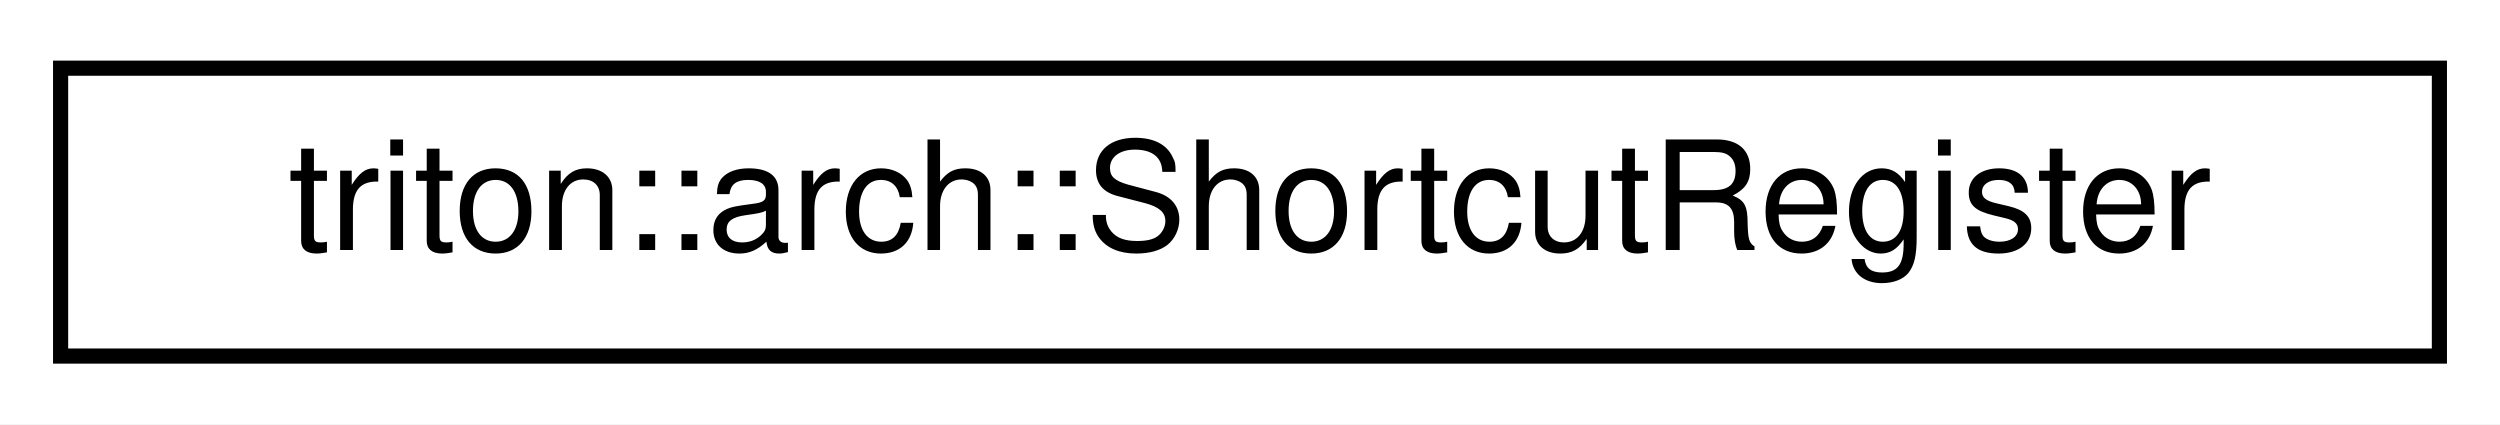
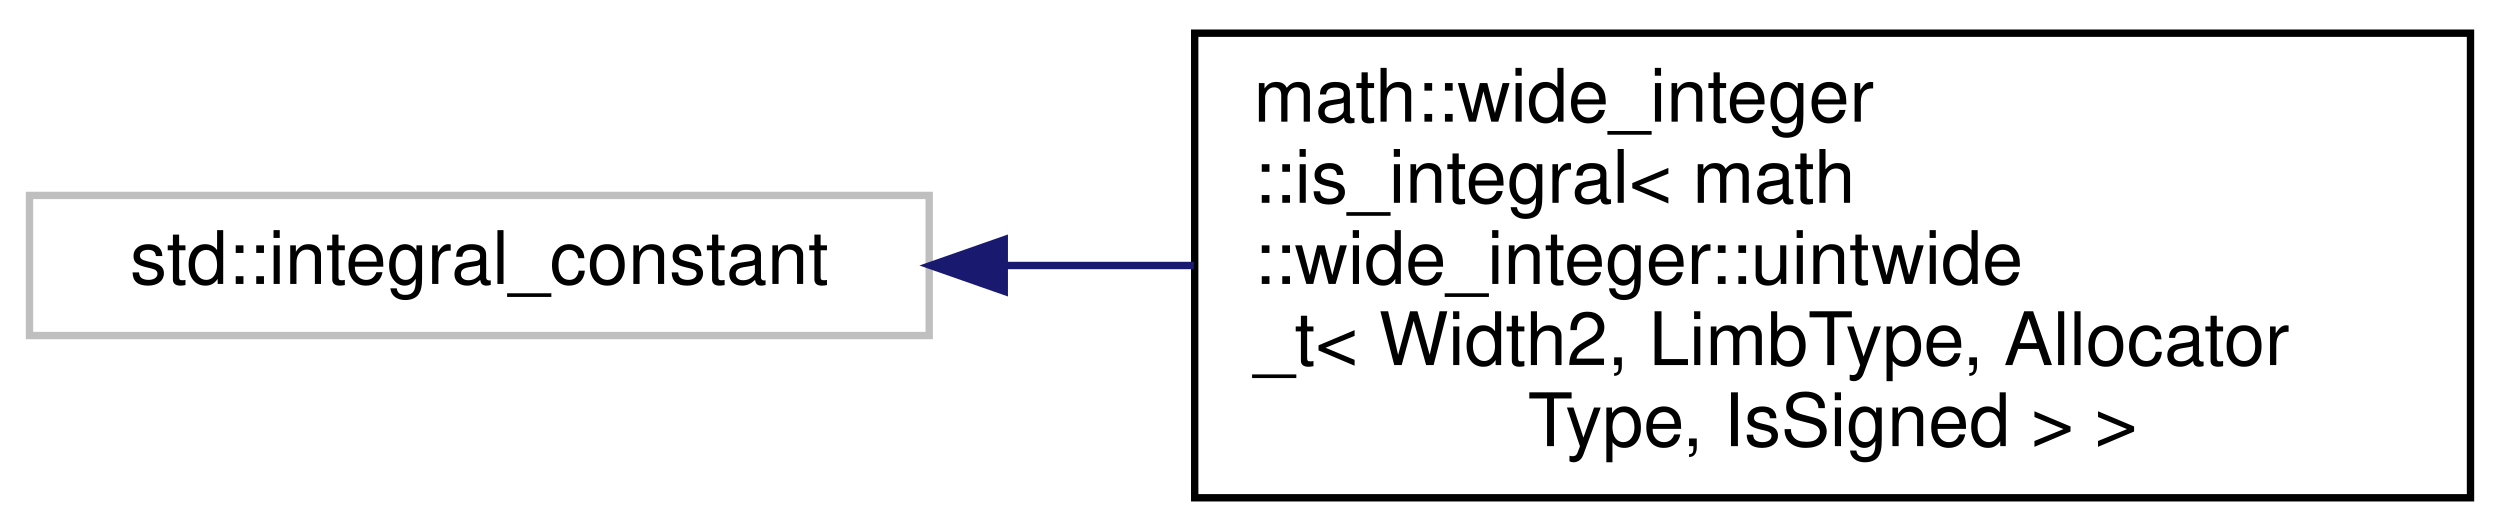
- <svg xmlns="http://www.w3.org/2000/svg" xmlns:xlink="http://www.w3.org/1999/xlink" width="165pt" height="28pt" viewBox="0.00 0.00 165.00 28.00">
-   <g id="graph0" class="graph" transform="scale(1 1) rotate(0) translate(4 24)">
-     <polygon fill="white" stroke="transparent" points="-4,4 -4,-24 161,-24 161,4 -4,4" />
+ <svg xmlns="http://www.w3.org/2000/svg" xmlns:xlink="http://www.w3.org/1999/xlink" width="339pt" height="72pt" viewBox="0.00 0.00 339.00 72.00">
+   <g id="graph0" class="graph" transform="scale(1 1) rotate(0) translate(4 68)">
+     <polygon fill="white" stroke="transparent" points="-4,4 -4,-68 335,-68 335,4 -4,4" />
    <g id="node1" class="node">
      <g id="a_node1">
-         <a xlink:href="classtriton_1_1arch_1_1ShortcutRegister.html" target="_top" xlink:title="This is used as a shortcut to access to registers.">
-           <polygon fill="white" stroke="black" points="0,-0.5 0,-19.5 157,-19.5 157,-0.5 0,-0.5" />
-           <text text-anchor="middle" x="78.5" y="-7.5" font-family="Helvetica,sans-Serif" font-size="10.00">triton::arch::ShortcutRegister</text>
+         <a xlink:title=" ">
+           <polygon fill="white" stroke="#bfbfbf" points="0,-22.5 0,-41.5 122,-41.5 122,-22.5 0,-22.5" />
+           <text text-anchor="middle" x="61" y="-29.5" font-family="Helvetica,sans-Serif" font-size="10.00">std::integral_constant</text>
        </a>
      </g>
    </g>
+     <g id="node2" class="node">
+       <g id="a_node2">
+         <a xlink:href="structmath_1_1wide__integer_1_1is__integral_3_01math_1_1wide__integer_1_1uintwide__t_3_01Width2_b6683862be3a7d23cfe00c52bd748cbc.html" target="_top" xlink:title=" ">
+           <polygon fill="white" stroke="black" points="158,-0.5 158,-63.5 331,-63.5 331,-0.5 158,-0.5" />
+           <text text-anchor="start" x="166" y="-51.5" font-family="Helvetica,sans-Serif" font-size="10.00">math::wide_integer</text>
+           <text text-anchor="start" x="166" y="-40.5" font-family="Helvetica,sans-Serif" font-size="10.00">::is_integral&lt; math</text>
+           <text text-anchor="start" x="166" y="-29.5" font-family="Helvetica,sans-Serif" font-size="10.00">::wide_integer::uintwide</text>
+           <text text-anchor="start" x="166" y="-18.5" font-family="Helvetica,sans-Serif" font-size="10.00">_t&lt; Width2, LimbType, Allocator</text>
+           <text text-anchor="middle" x="244.5" y="-7.5" font-family="Helvetica,sans-Serif" font-size="10.00">Type, IsSigned &gt; &gt;</text>
+         </a>
+       </g>
+     </g>
+     <g id="edge1" class="edge">
+       <path fill="none" stroke="midnightblue" d="M132.28,-32C140.68,-32 149.32,-32 157.9,-32" />
+       <polygon fill="midnightblue" stroke="midnightblue" points="132.18,-28.5 122.18,-32 132.18,-35.5 132.18,-28.5" />
+     </g>
  </g>
</svg>
